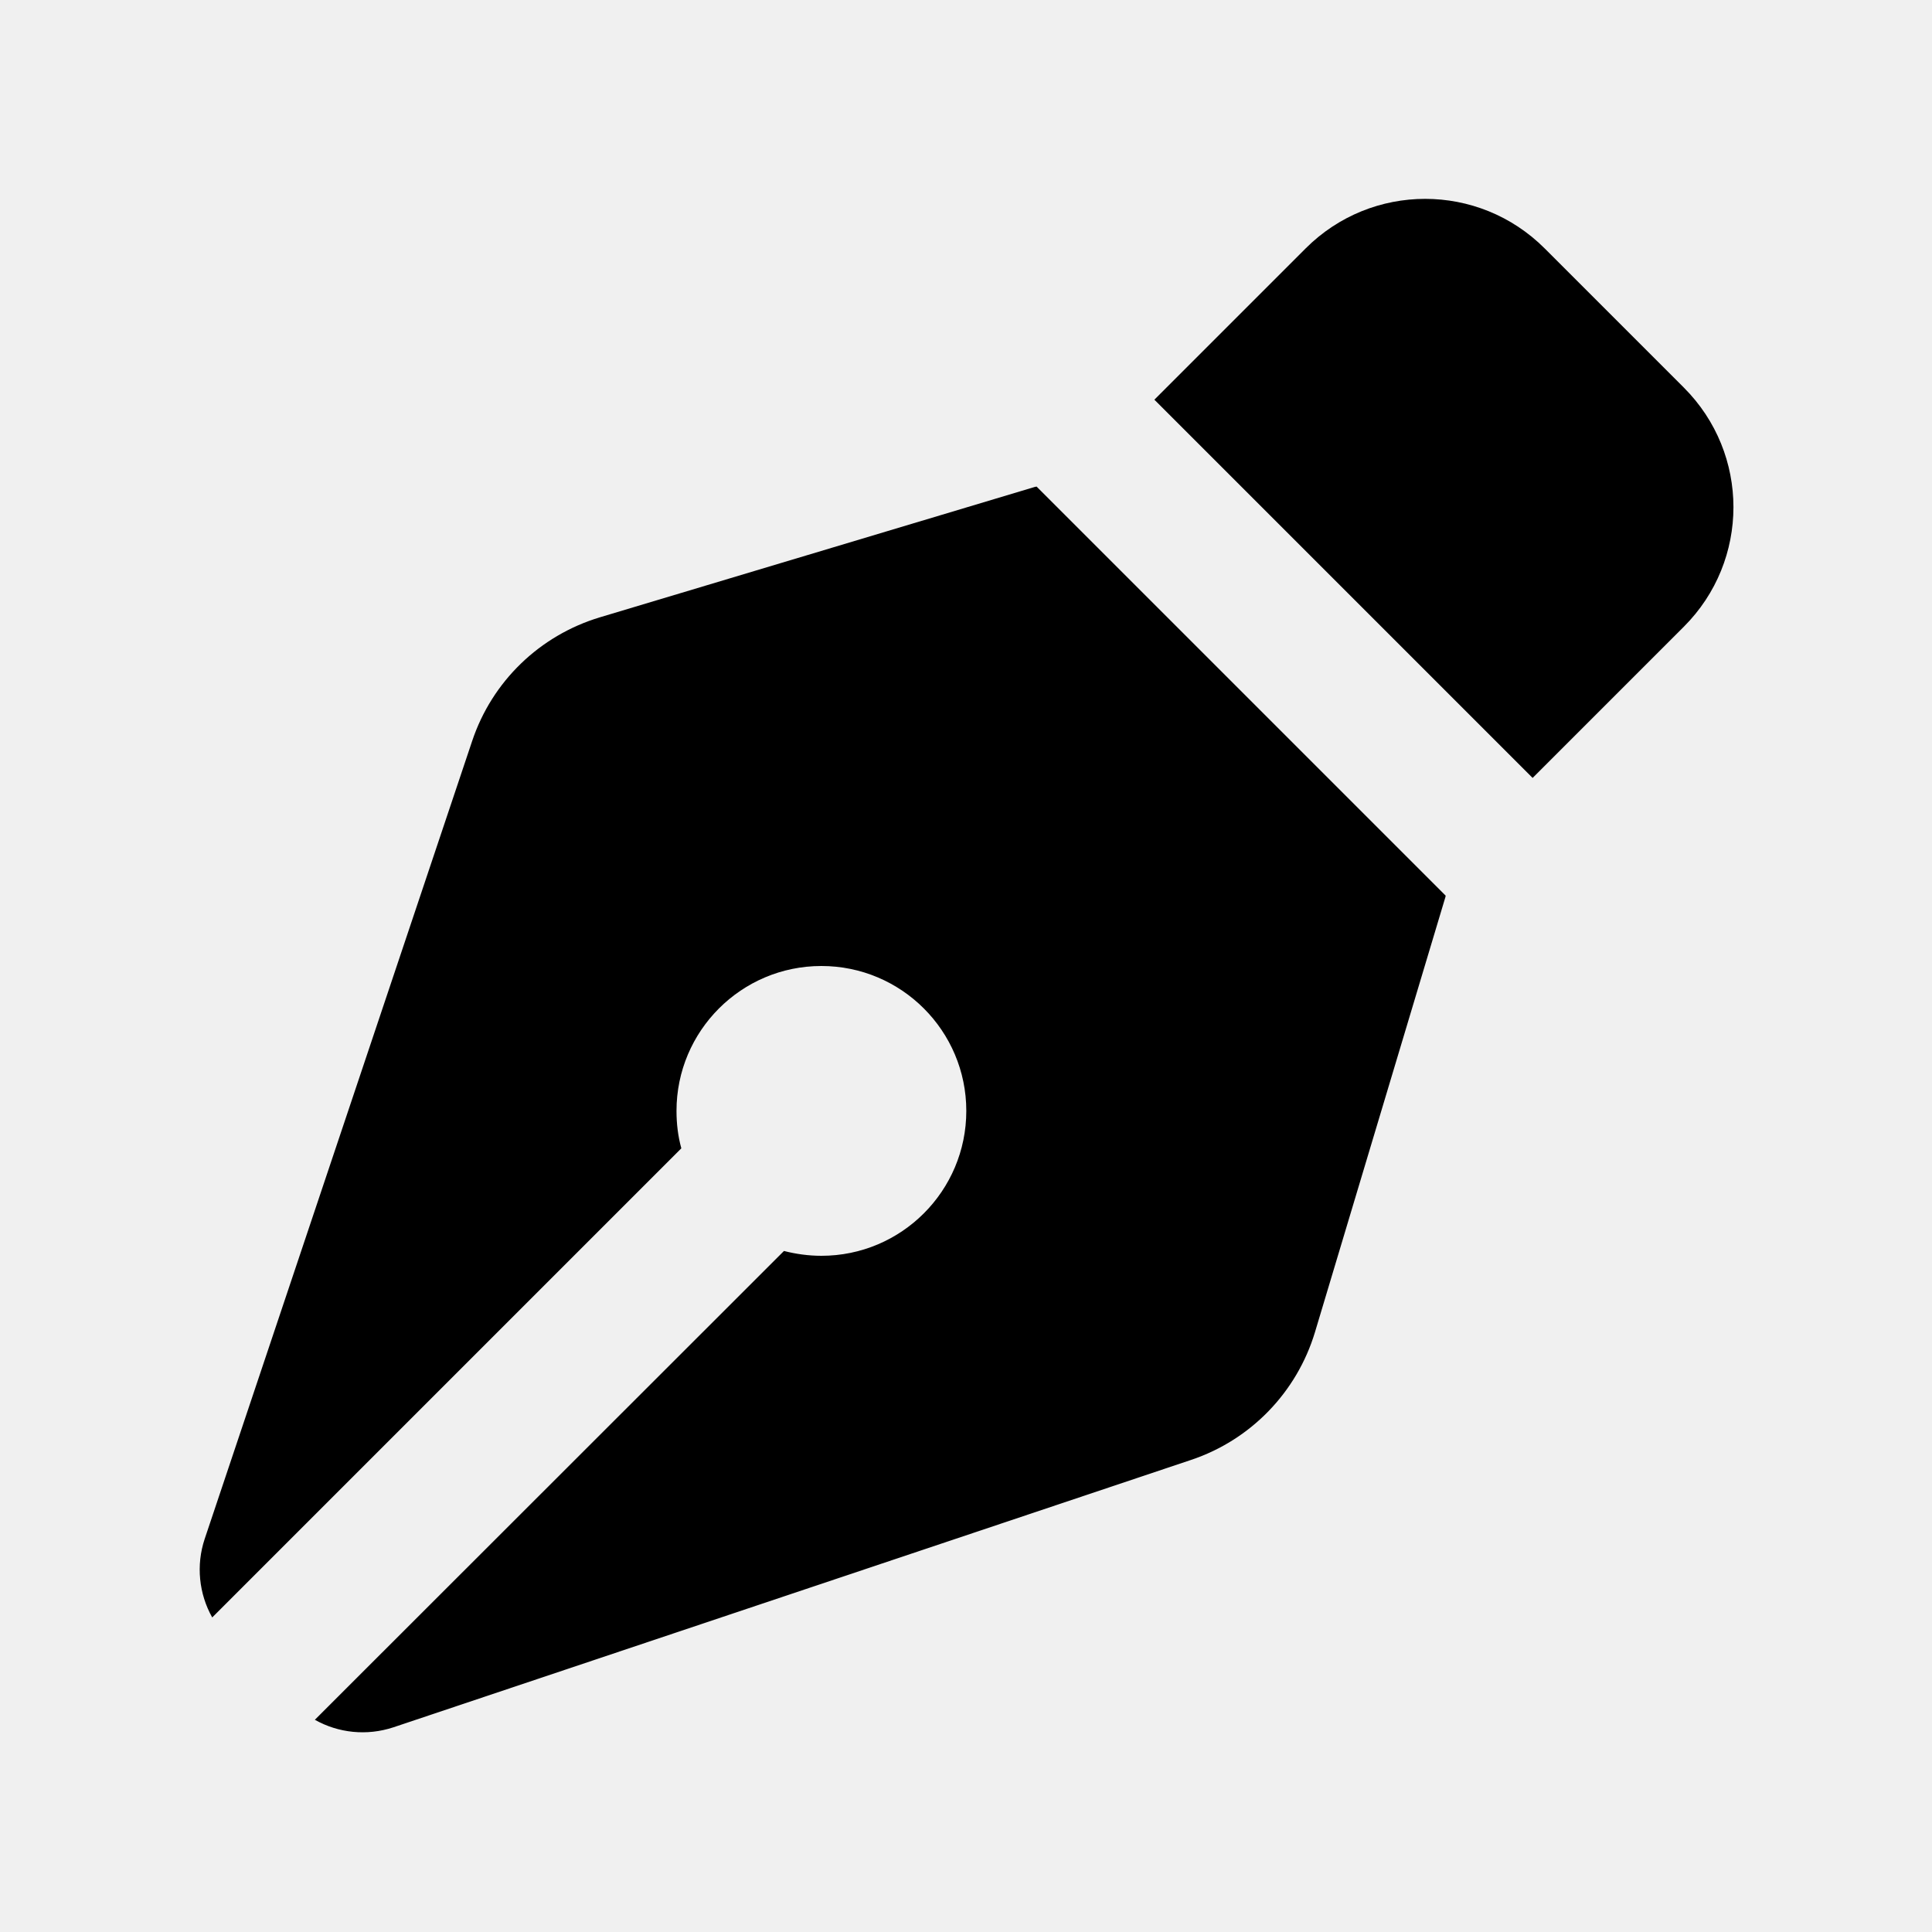
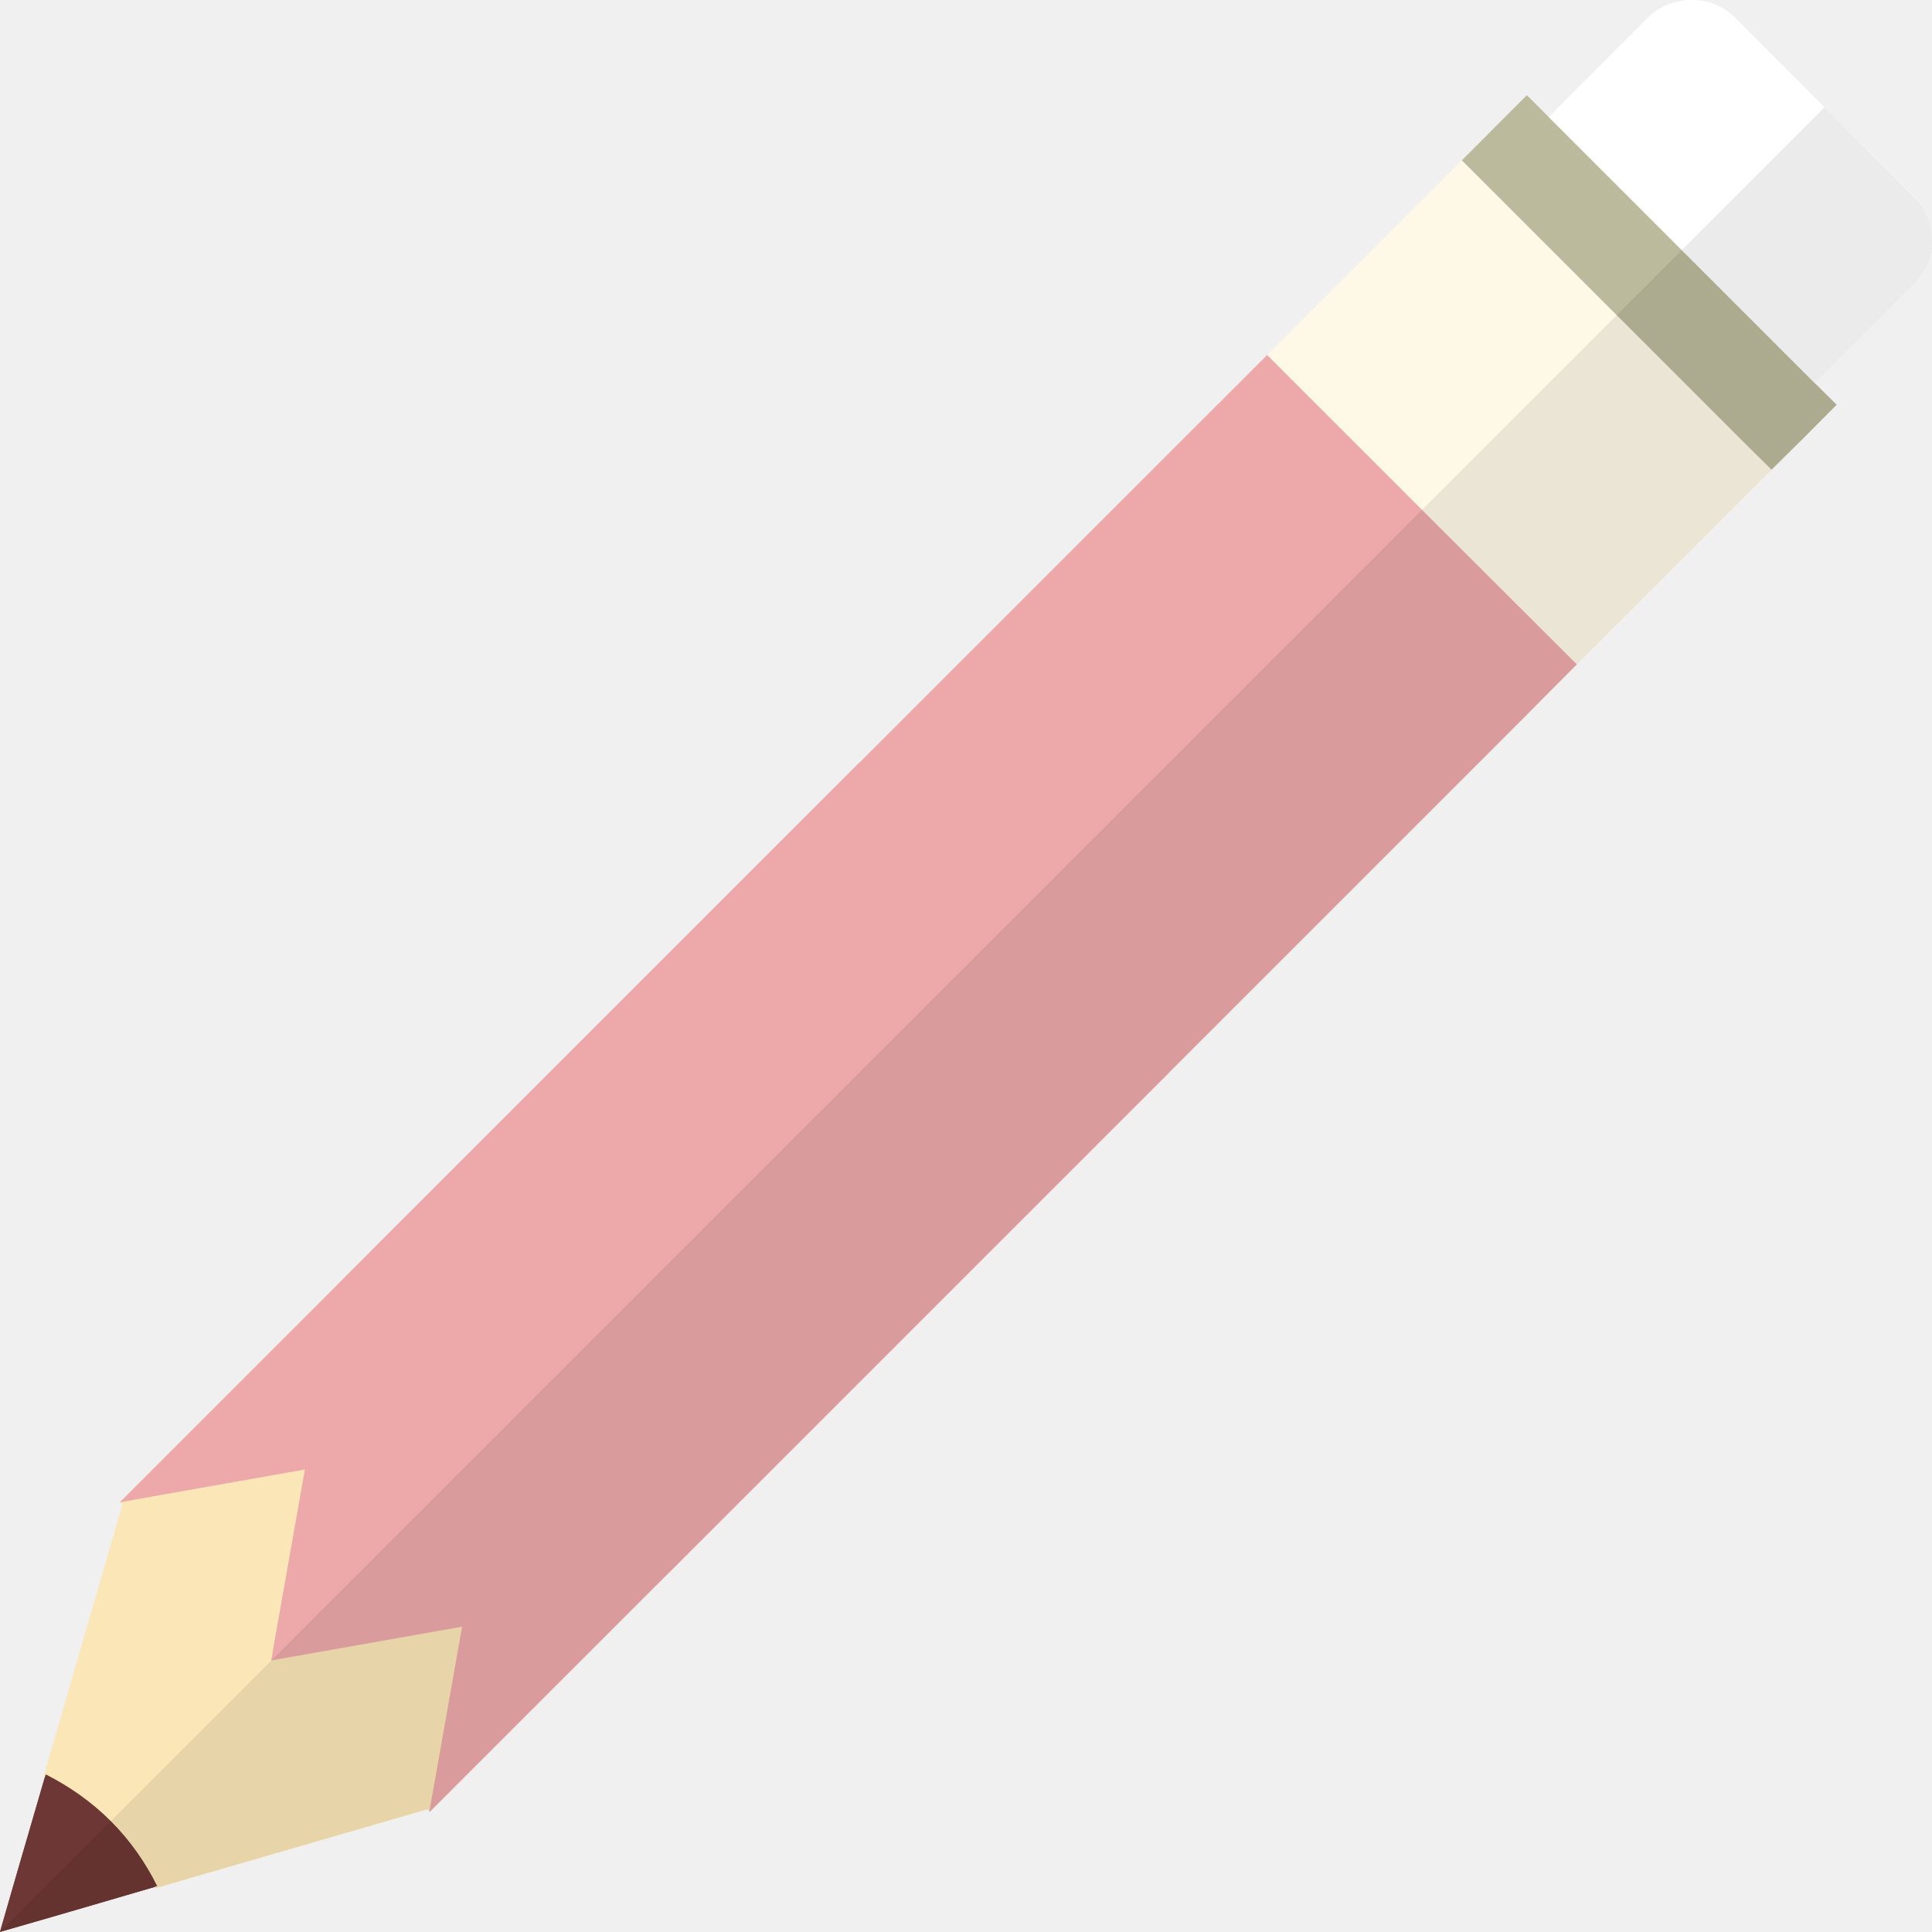
- <svg xmlns="http://www.w3.org/2000/svg" viewBox="0 0 640 640">
-   <path d="M432.5 82.3L382.4 132.4L507.7 257.7L557.8 207.6C579.7 185.7 579.7 150.3 557.8 128.4L511.7 82.3C489.8 60.4 454.4 60.4 432.5 82.3zM343.3 161.2L342.8 161.3L198.7 204.5C178.8 210.5 163 225.7 156.4 245.5L67.8 509.8C64.9 518.5 65.9 528 70.3 535.8L225.7 380.4C224.6 376.4 224.1 372.3 224.1 368C224.1 341.5 245.6 320 272.1 320C298.6 320 320.1 341.5 320.1 368C320.1 394.5 298.6 416 272.1 416C267.8 416 263.6 415.4 259.7 414.4L104.3 569.7C112.1 574.1 121.5 575.1 130.3 572.2L394.6 483.6C414.3 477 429.6 461.2 435.6 441.3L478.8 297.2L478.9 296.7L343.4 161.2z" />
+ <svg xmlns="http://www.w3.org/2000/svg" version="1.1" id="_x36_" viewBox="0 0 512 512" xml:space="preserve">
+   <g>
+     <g>
+       <polygon style="fill:#FBE6B7;" points="180.006,414.017 171.785,422.16 115.097,478.926 115.019,478.926 113.923,480.023     113.844,479.945 113.375,479.474 113.297,479.474 73.6,439.701 72.895,439.074 72.19,438.29 32.494,398.671 31.867,398.046     97.95,331.961   " />
+       <path style="fill:#FFFFFF;" d="M511.439,67.631c-0.627,2.739-2.036,5.402-4.15,7.516l-35.938,35.937l-7.673,7.673l-4.15,4.15    c-6.264,6.264-16.599,6.264-22.941,0l-23.724-23.724L389.06,75.38c-6.342-6.341-6.342-16.676,0-22.941l4.15-4.15l7.673-7.673    l9.552-9.552L436.743,4.68c2.114-2.114,4.776-3.525,7.595-4.15c5.324-1.409,11.275,0,15.425,4.15l23.724,23.803l23.802,23.722    C511.439,56.355,512.848,62.305,511.439,67.631z" />
+       <polygon style="fill:#FEF9E7;" points="477.145,116.88 404.72,189.306 363.692,148.276 322.664,107.248 395.089,34.823     471.351,111.085   " />
+       <polygon style="fill:#BBBA9C;" points="486.697,107.248 477.145,116.88 469.472,124.473 463.678,118.757 393.21,48.29     387.416,42.498 404.641,25.271 480.903,101.533   " />
+       <polygon style="fill:#EDA8AA;" points="417.874,176.072 404.72,189.306 309.901,284.123 180.006,414.017 171.785,422.16     130.835,381.134 89.808,340.105 97.95,331.961 227.845,202.067 322.664,107.248 335.818,94.095 376.846,135.122   " />
+       <path style="fill:#FBE6B7;" d="M115.019,478.926l-1.096,0.314l-0.548,0.235h-0.078l-72.112,20.907    c-0.078-0.157-0.157-0.237-0.157-0.392c-3.132-6.029-7.125-11.745-12.214-16.835c-5.089-5.089-10.805-9.16-16.912-12.215    c-0.078-0.076-0.235-0.076-0.313-0.157l20.906-72.112l0.235-0.703l0.314-1.097l0.861,0.862L74.07,437.9l1.488,1.487l38.601,38.6    L115.019,478.926z" />
+       <path style="fill:#6C3734;" d="M41.654,499.833l-0.626,0.157l-0.078,0.078l-26.543,7.751L0,511.969l4.15-14.407l7.751-26.622    l0.235-0.703c6.186,3.131,12.058,7.203,17.226,12.372C34.529,487.775,38.601,493.647,41.654,499.833z" />
+       <polygon style="fill:#EDA8AA;" points="309.901,284.123 180.006,414.017 115.097,478.926 113.766,480.258 113.844,479.945     113.923,479.239 114.158,477.987 122.457,431.087 75.557,439.387 73.6,439.701 71.955,440.012 71.877,440.012 72.19,438.29     72.504,436.333 80.803,389.432 33.903,397.732 32.728,397.968 31.945,398.124 31.789,398.124 97.95,331.961 227.845,202.067   " />
+     </g>
+     <g>
+       <polygon style="fill:#FBE6B7;" points="180.006,414.017 171.785,422.16 115.097,478.926 115.019,478.926 113.923,480.023     113.844,479.945 113.375,479.474 113.297,479.474 73.6,439.701 72.895,439.074 72.19,438.29 32.494,398.671 31.867,398.046     97.95,331.961   " />
+       <path style="fill:#FFFFFF;" d="M511.439,67.631c-0.627,2.739-2.036,5.402-4.15,7.516l-35.938,35.937l-7.673,7.673l-4.15,4.15    c-6.264,6.264-16.599,6.264-22.941,0l-23.724-23.724L389.06,75.38c-6.342-6.341-6.342-16.676,0-22.941l4.15-4.15l7.673-7.673    l9.552-9.552L436.743,4.68c2.114-2.114,4.776-3.525,7.595-4.15c5.324-1.409,11.275,0,15.425,4.15l23.724,23.803l23.802,23.722    C511.439,56.355,512.848,62.305,511.439,67.631z" />
+       <polygon style="fill:#FEF9E7;" points="477.145,116.88 404.72,189.306 363.692,148.276 322.664,107.248 395.089,34.823     471.351,111.085   " />
+       <polygon style="fill:#BBBA9C;" points="486.697,107.248 477.145,116.88 469.472,124.473 463.678,118.757 393.21,48.29     387.416,42.498 404.641,25.271 480.903,101.533   " />
+       <polygon style="fill:#EDA8AA;" points="417.874,176.072 404.72,189.306 309.901,284.123 180.006,414.017 171.785,422.16     130.835,381.134 89.808,340.105 97.95,331.961 227.845,202.067 322.664,107.248 335.818,94.095 376.846,135.122   " />
+       <path style="fill:#FBE6B7;" d="M115.019,478.926l-1.096,0.314l-0.548,0.235h-0.078l-72.112,20.907    c-0.078-0.157-0.157-0.237-0.157-0.392c-3.132-6.029-7.125-11.745-12.214-16.835c-5.089-5.089-10.805-9.16-16.912-12.215    c-0.078-0.076-0.235-0.076-0.313-0.157l20.906-72.112l0.235-0.703l0.314-1.097l0.861,0.862L74.07,437.9l1.488,1.487l38.601,38.6    L115.019,478.926z" />
+       <path style="fill:#6C3734;" d="M41.654,499.833l-0.626,0.157l-0.078,0.078l-26.543,7.751L0,511.969l4.15-14.407l7.751-26.622    l0.235-0.703c6.186,3.131,12.058,7.203,17.226,12.372C34.529,487.775,38.601,493.647,41.654,499.833z" />
+       <polygon style="fill:#EDA8AA;" points="309.901,284.123 180.006,414.017 115.097,478.926 113.766,480.258 113.844,479.945     113.923,479.239 114.158,477.987 122.457,431.087 75.557,439.387 73.6,439.701 71.955,440.012 71.877,440.012 72.19,438.29     72.504,436.333 80.803,389.432 33.903,397.732 32.728,397.968 31.945,398.124 31.789,398.124 97.95,331.961 227.845,202.067   " />
+     </g>
+     <path style="opacity:0.08;fill:#040000;" d="M480.94,101.506l26.324-26.324c6.315-6.315,6.314-16.646,0-22.961L483.5,28.457   L0.016,511.941l40.964-11.888c0.056,0.11,0.124,0.215,0.178,0.325l72.172-20.943l0.49,0.49l-0.056,0.317l0.187-0.187l57.868-57.868   l8.176-8.176l129.927-129.927l94.799-94.799l13.182-13.182l51.598-51.598l7.613-7.613l9.608-9.608L480.94,101.506z" />
+   </g>
</svg>
